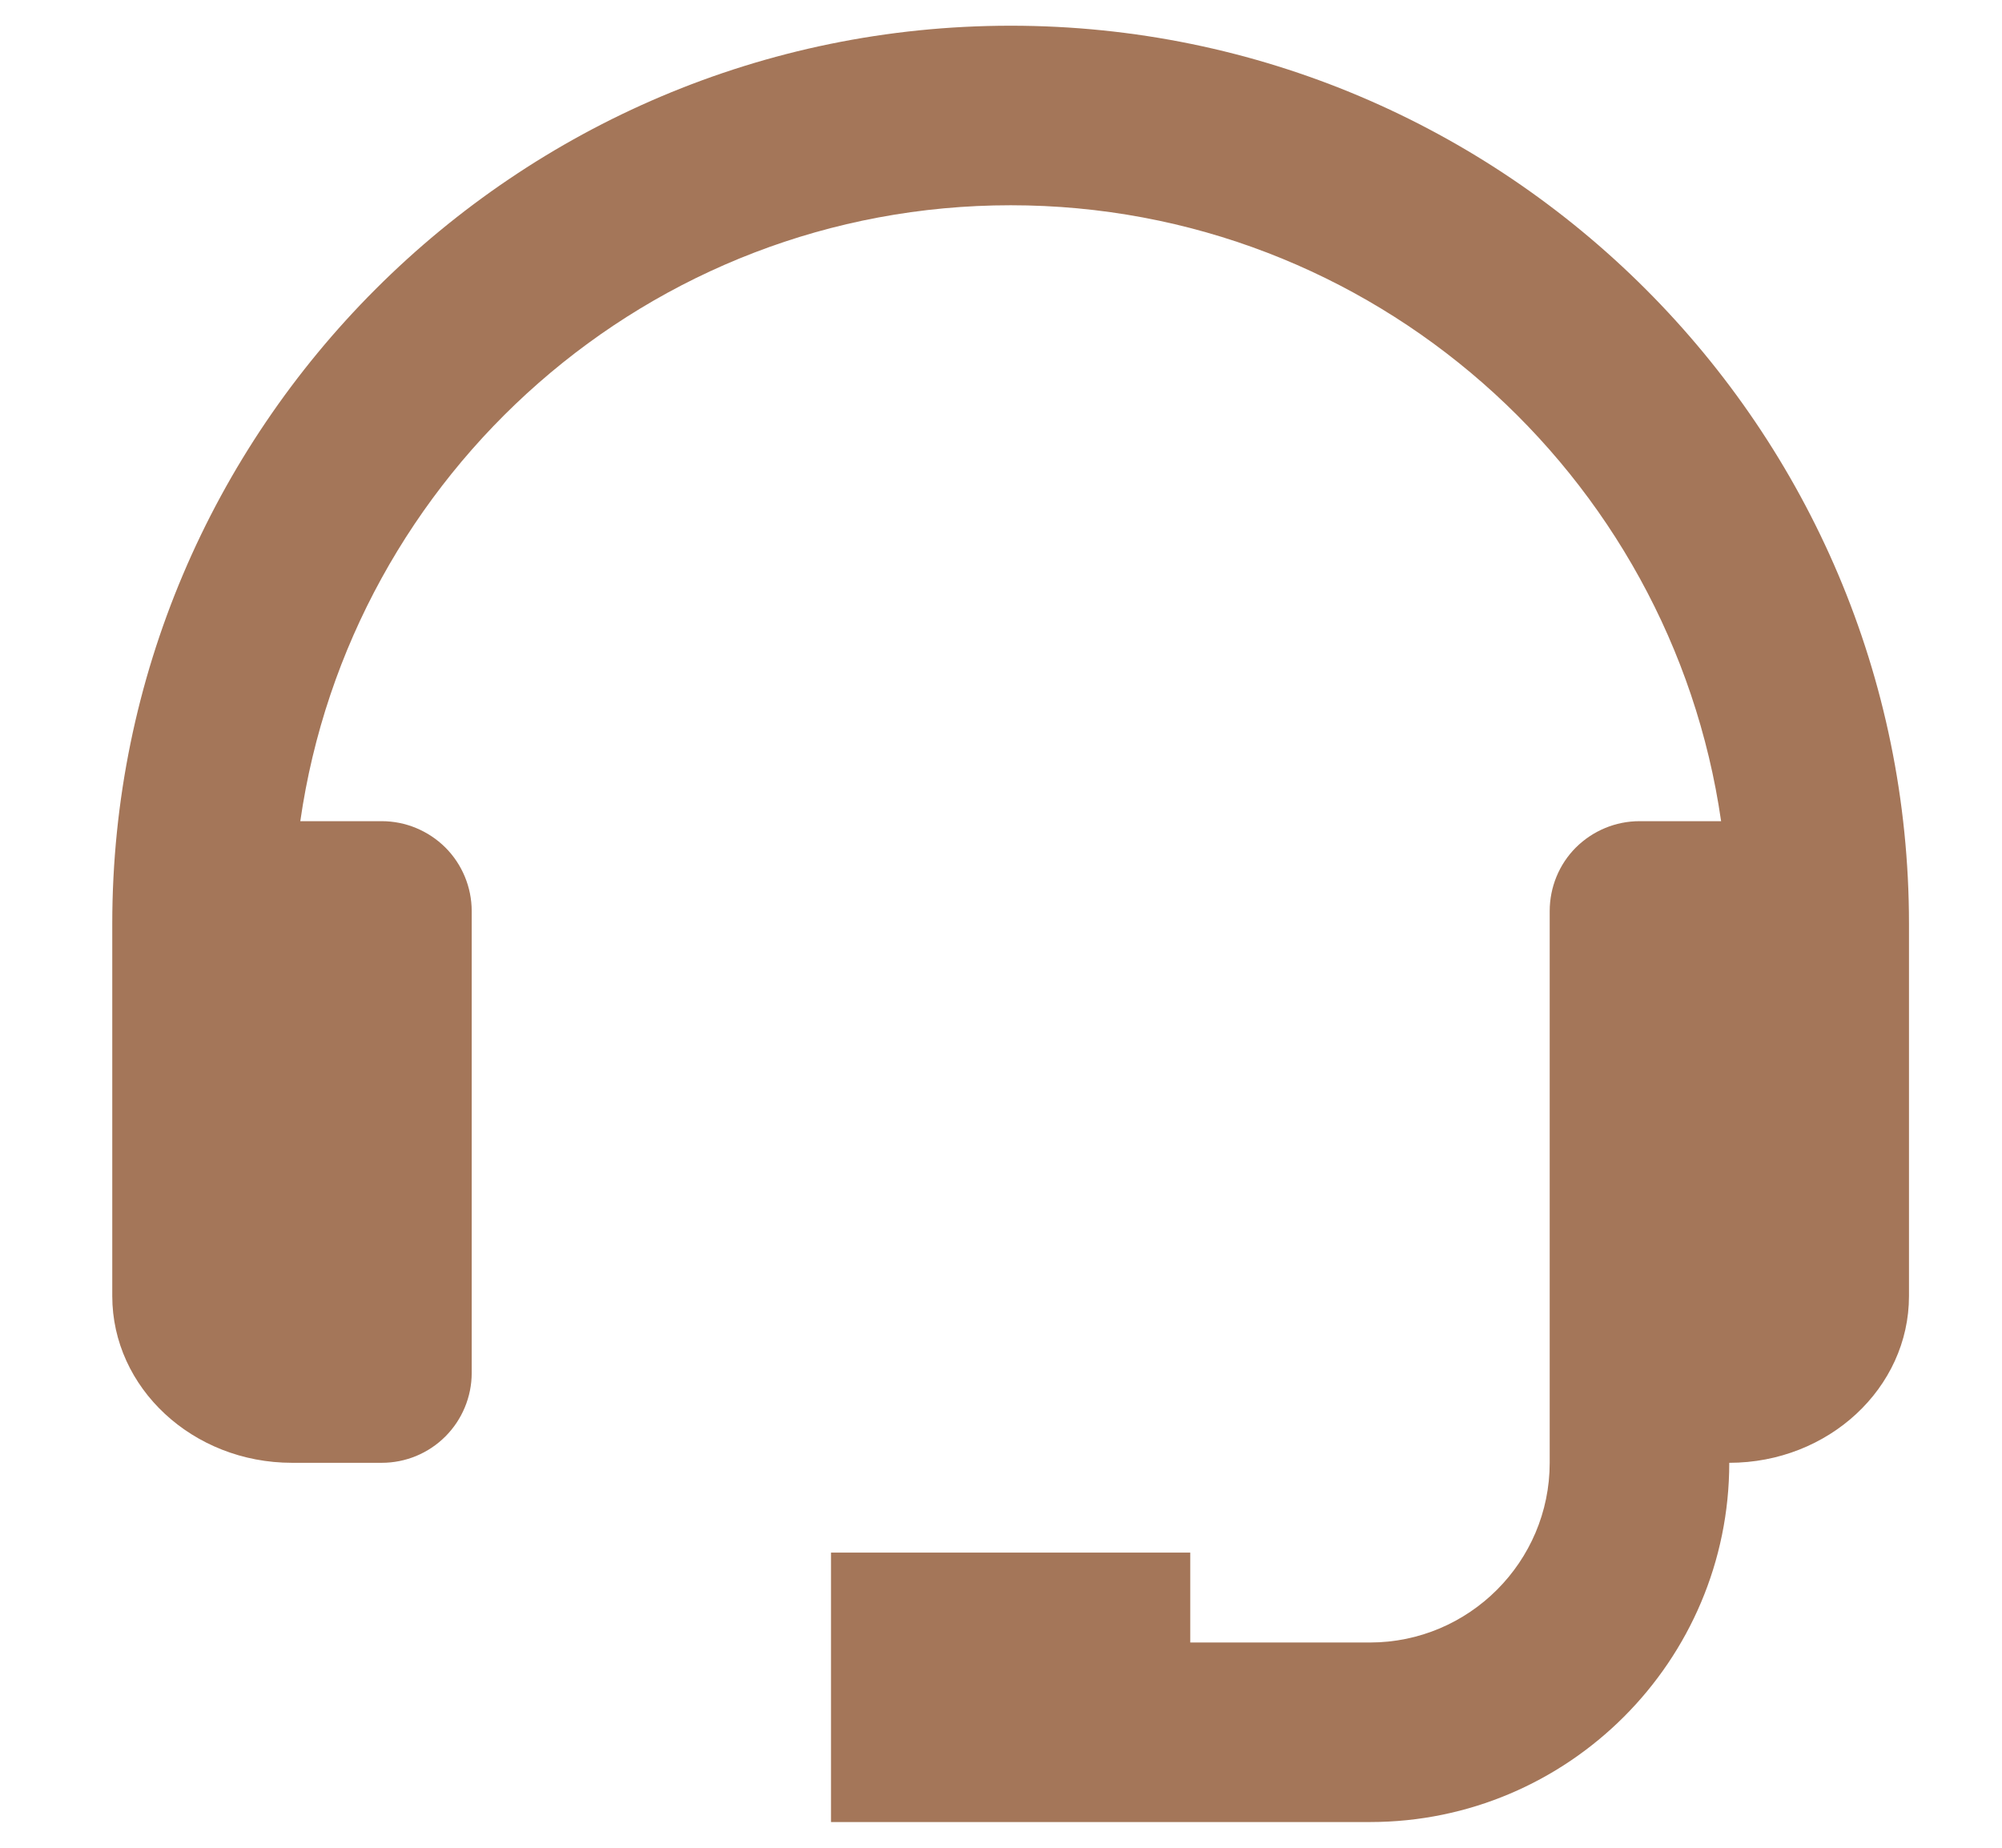
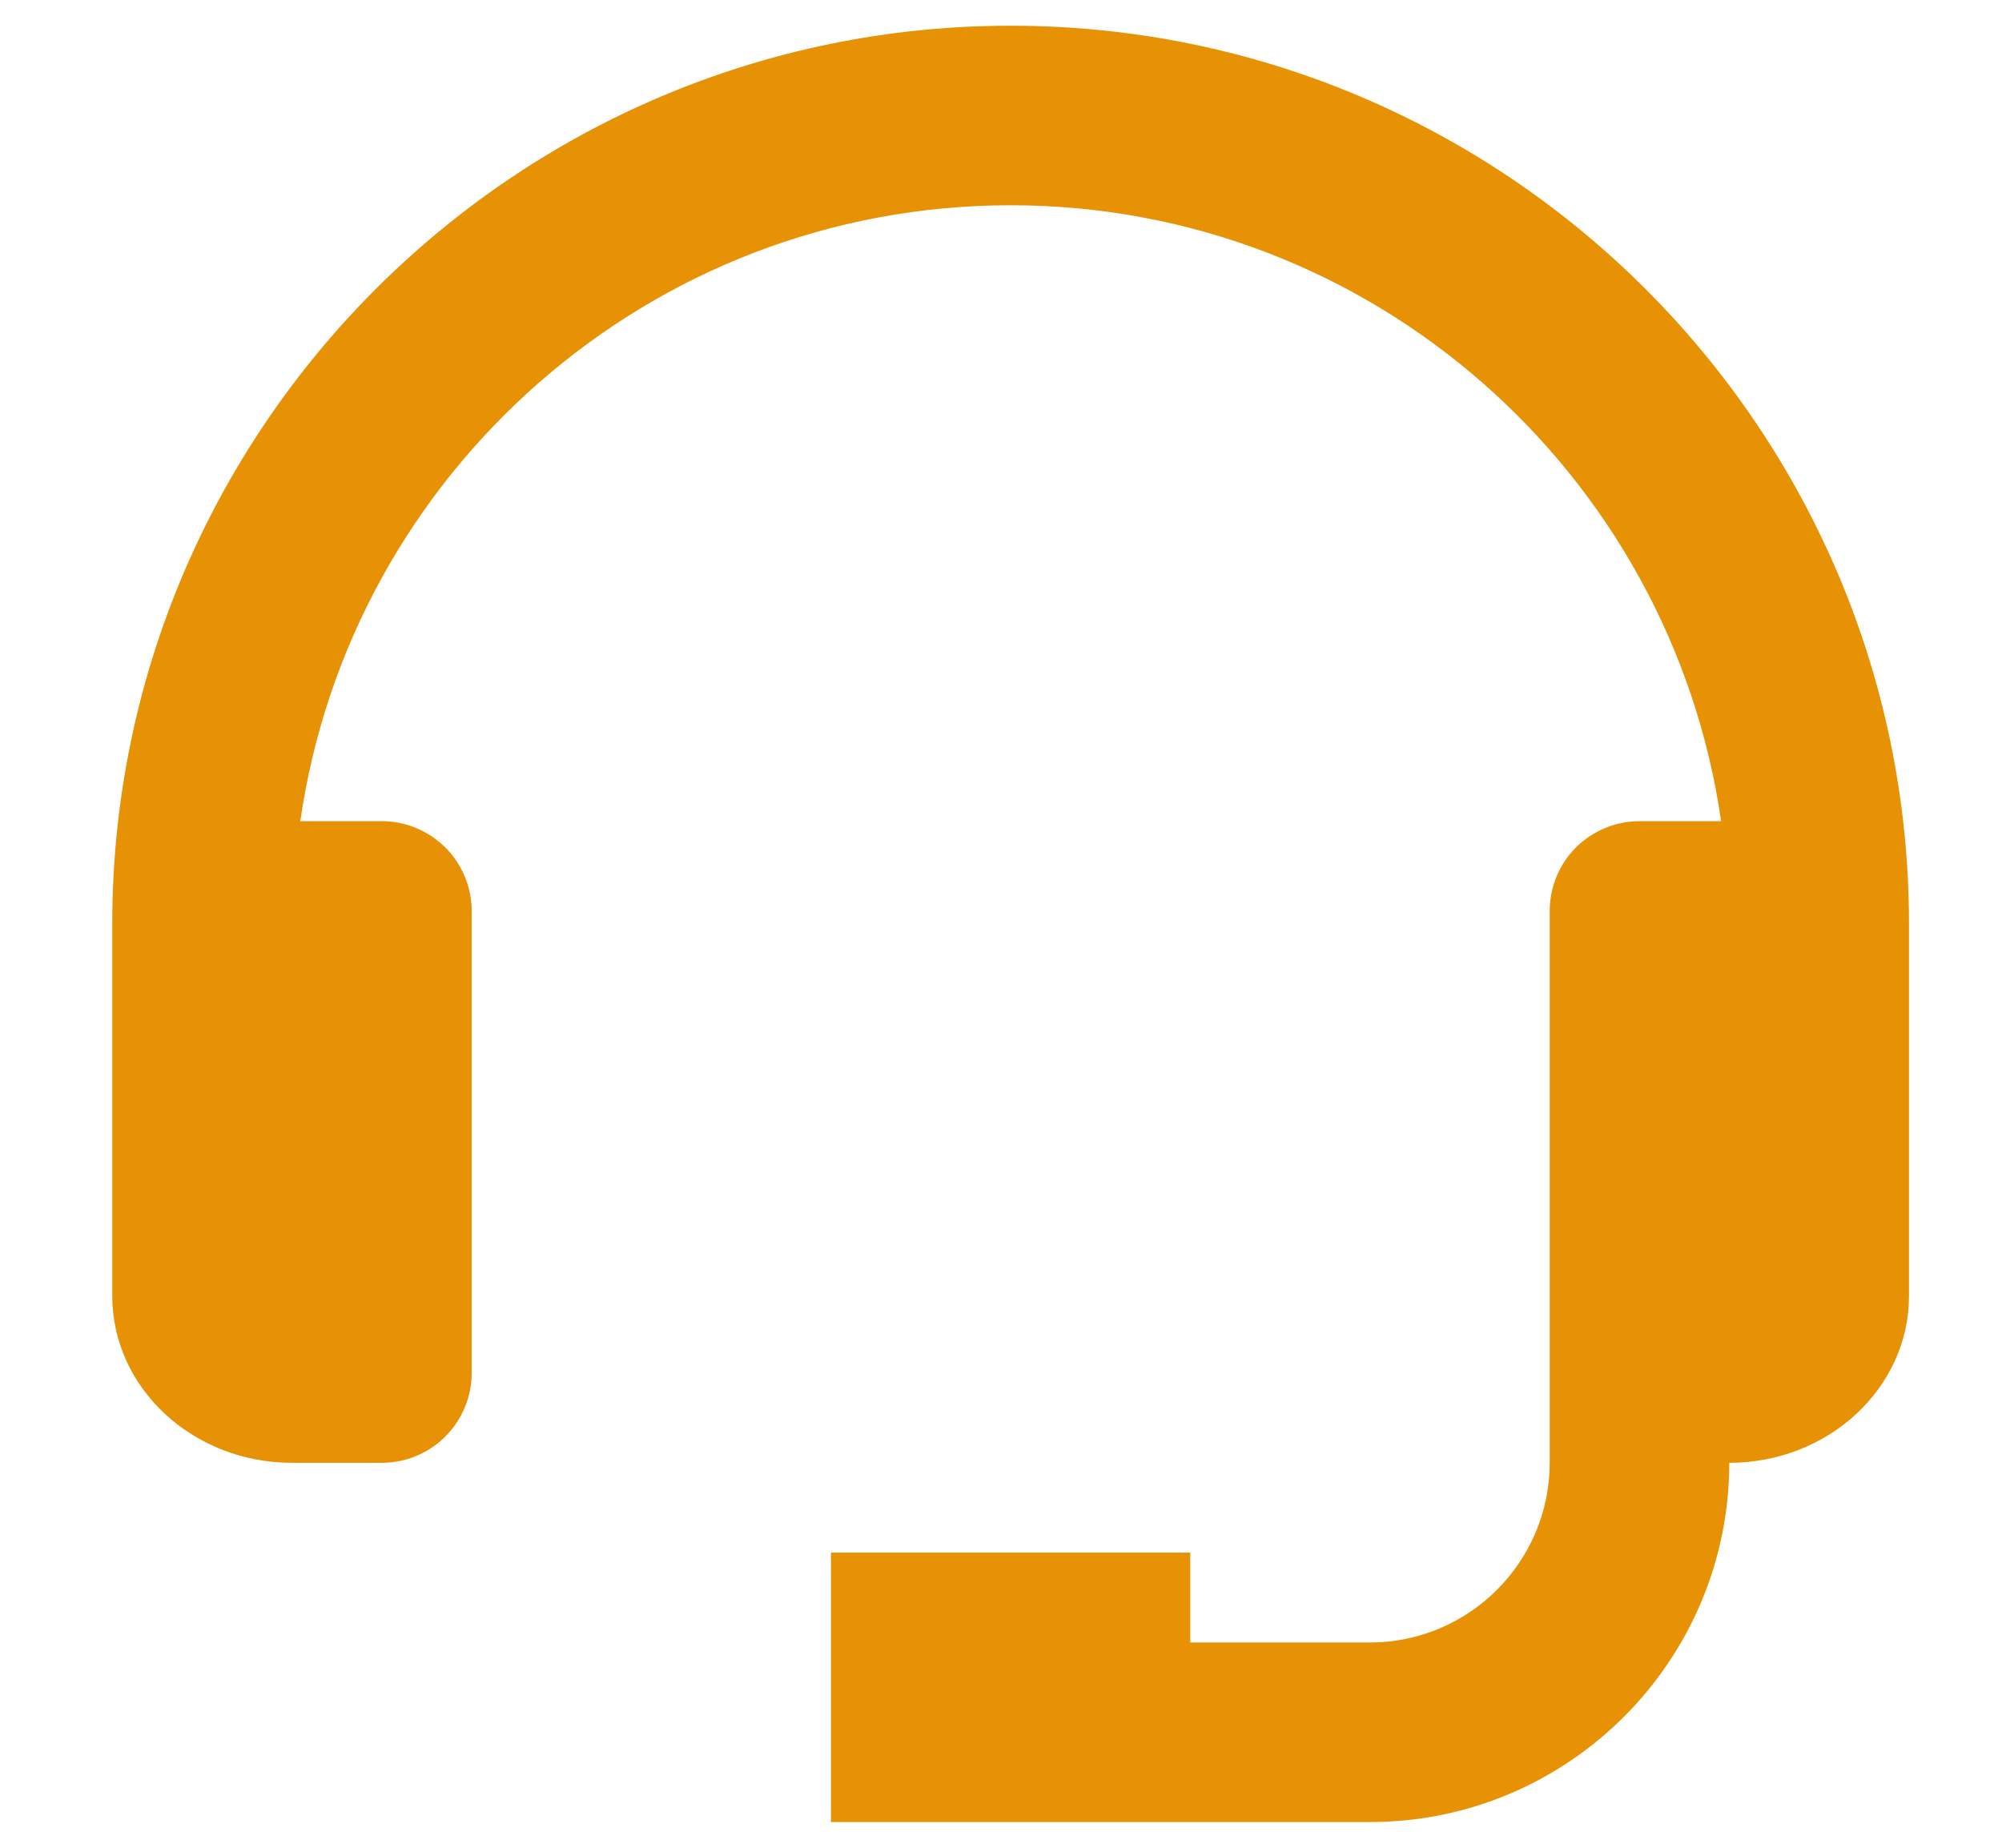
<svg xmlns="http://www.w3.org/2000/svg" width="13" height="12" viewBox="0 0 13 12" fill="none">
-   <path d="M6.563 0.167C3.346 0.167 0.729 2.783 0.729 6V8.417C0.729 9.014 1.252 9.5 1.896 9.5H2.479C2.634 9.5 2.782 9.439 2.892 9.329C3.001 9.22 3.063 9.071 3.063 8.917V5.917C3.063 5.762 3.001 5.613 2.892 5.504C2.782 5.395 2.634 5.333 2.479 5.333H1.95C2.274 3.076 4.216 1.333 6.563 1.333C8.909 1.333 10.851 3.076 11.176 5.333H10.646C10.491 5.333 10.343 5.395 10.233 5.504C10.124 5.613 10.063 5.762 10.063 5.917V9.5C10.063 10.143 9.539 10.667 8.896 10.667H7.729V10.083H5.396V11.833H8.896C10.183 11.833 11.229 10.787 11.229 9.5C11.873 9.5 12.396 9.014 12.396 8.417V6C12.396 2.783 9.779 0.167 6.563 0.167Z" fill="#A47659" />
+   <path d="M6.563 0.167C3.346 0.167 0.729 2.783 0.729 6V8.417C0.729 9.014 1.252 9.5 1.896 9.5H2.479C2.634 9.5 2.782 9.439 2.892 9.329C3.001 9.22 3.063 9.071 3.063 8.917V5.917C3.063 5.762 3.001 5.613 2.892 5.504C2.782 5.395 2.634 5.333 2.479 5.333H1.95C2.274 3.076 4.216 1.333 6.563 1.333C8.909 1.333 10.851 3.076 11.176 5.333H10.646C10.491 5.333 10.343 5.395 10.233 5.504C10.124 5.613 10.063 5.762 10.063 5.917V9.5C10.063 10.143 9.539 10.667 8.896 10.667H7.729V10.083H5.396V11.833H8.896C10.183 11.833 11.229 10.787 11.229 9.5C11.873 9.5 12.396 9.014 12.396 8.417V6C12.396 2.783 9.779 0.167 6.563 0.167Z" fill="#e79204" />
</svg>
